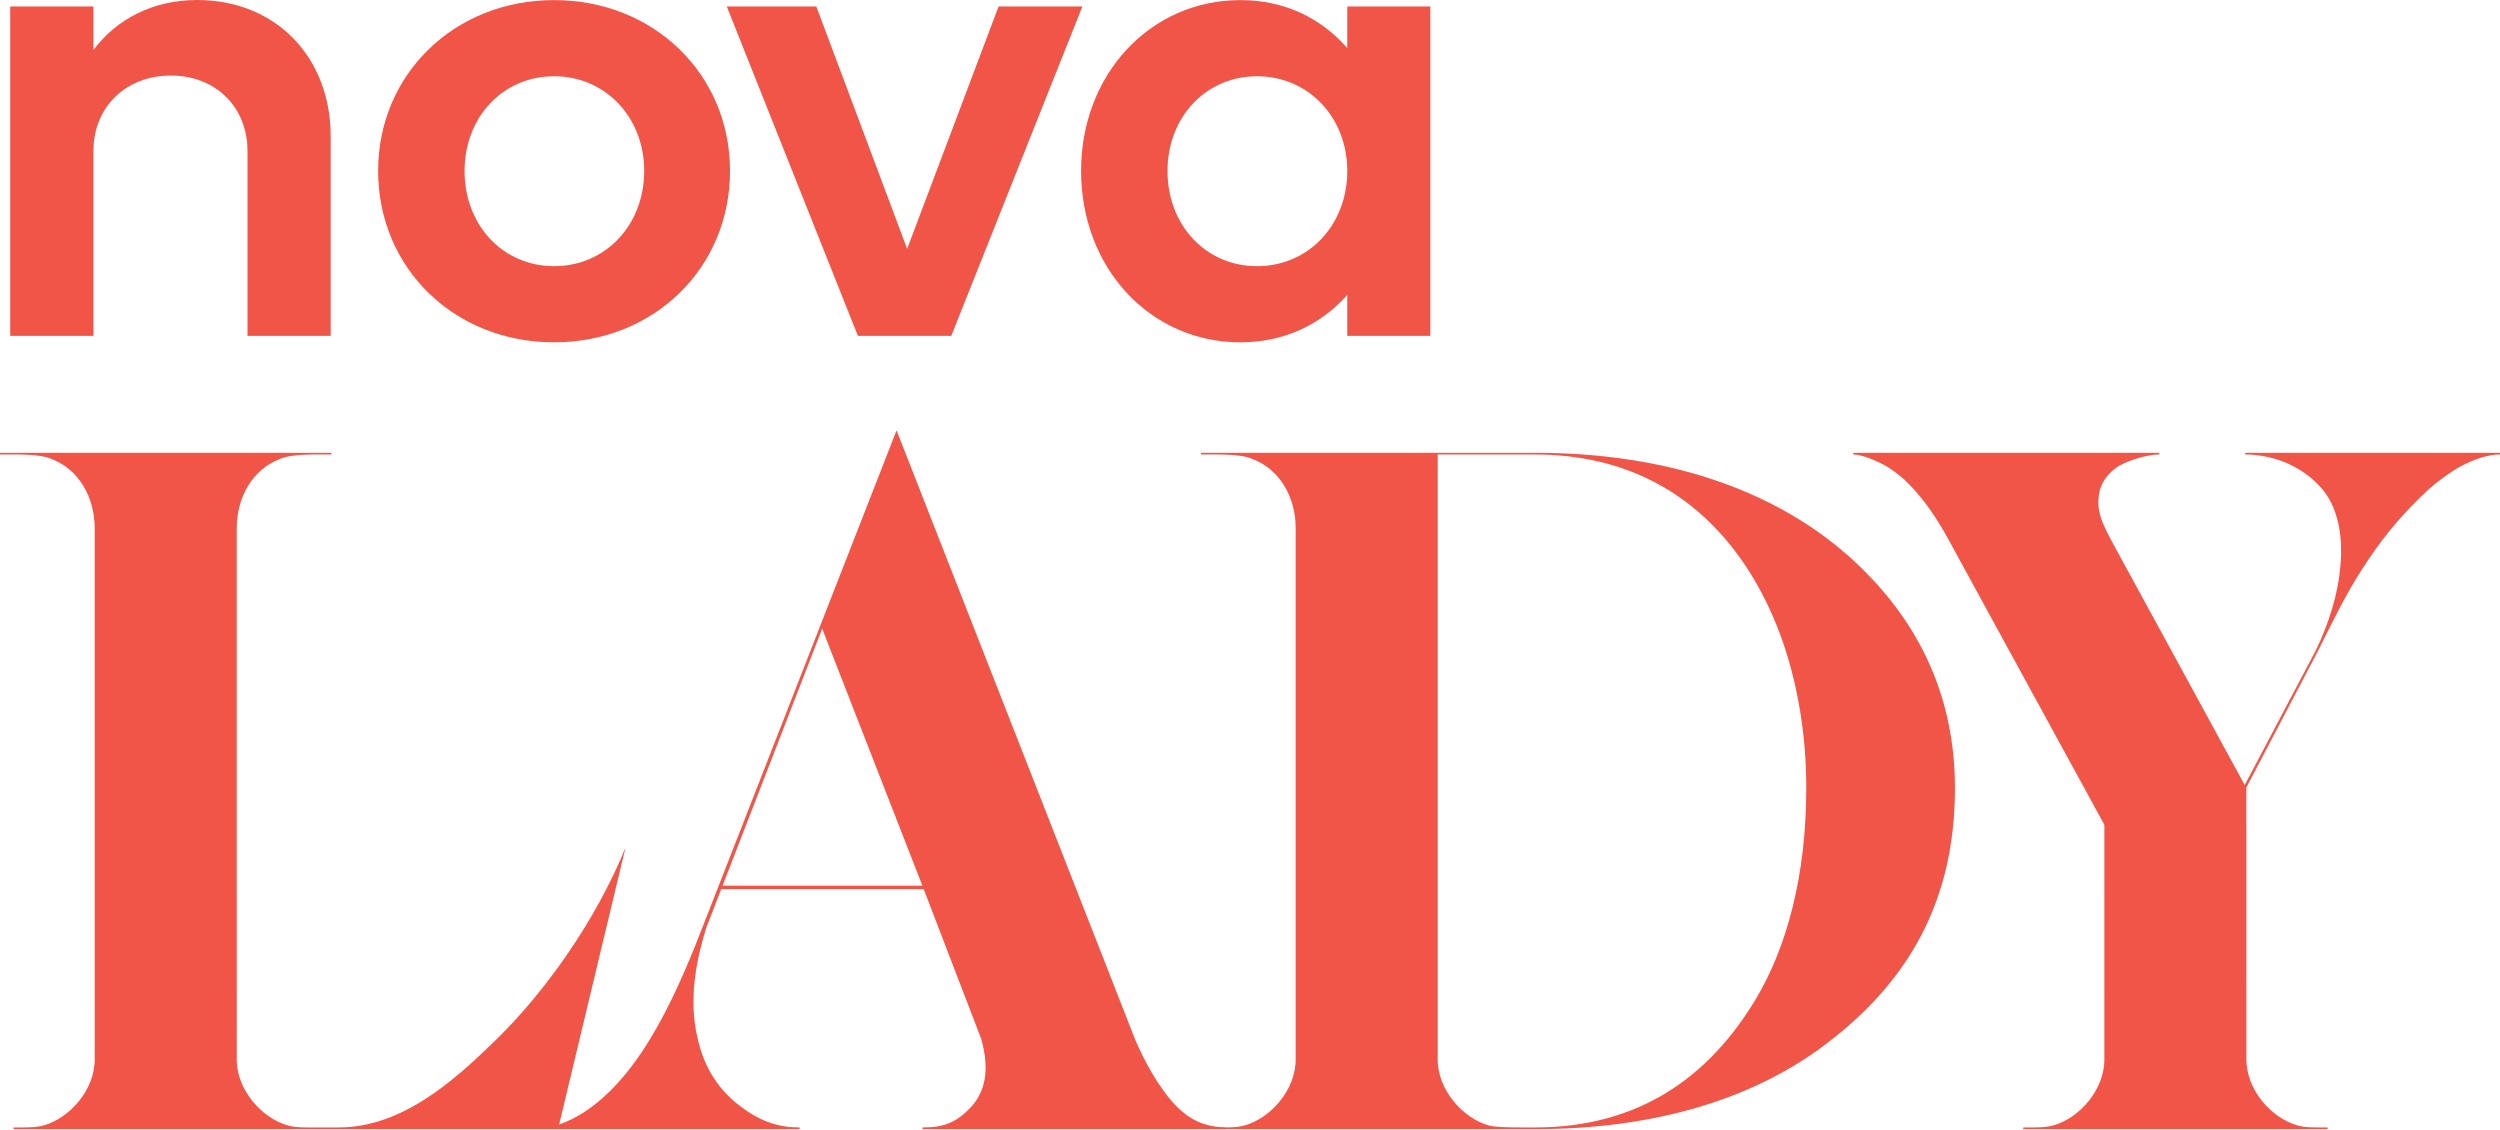
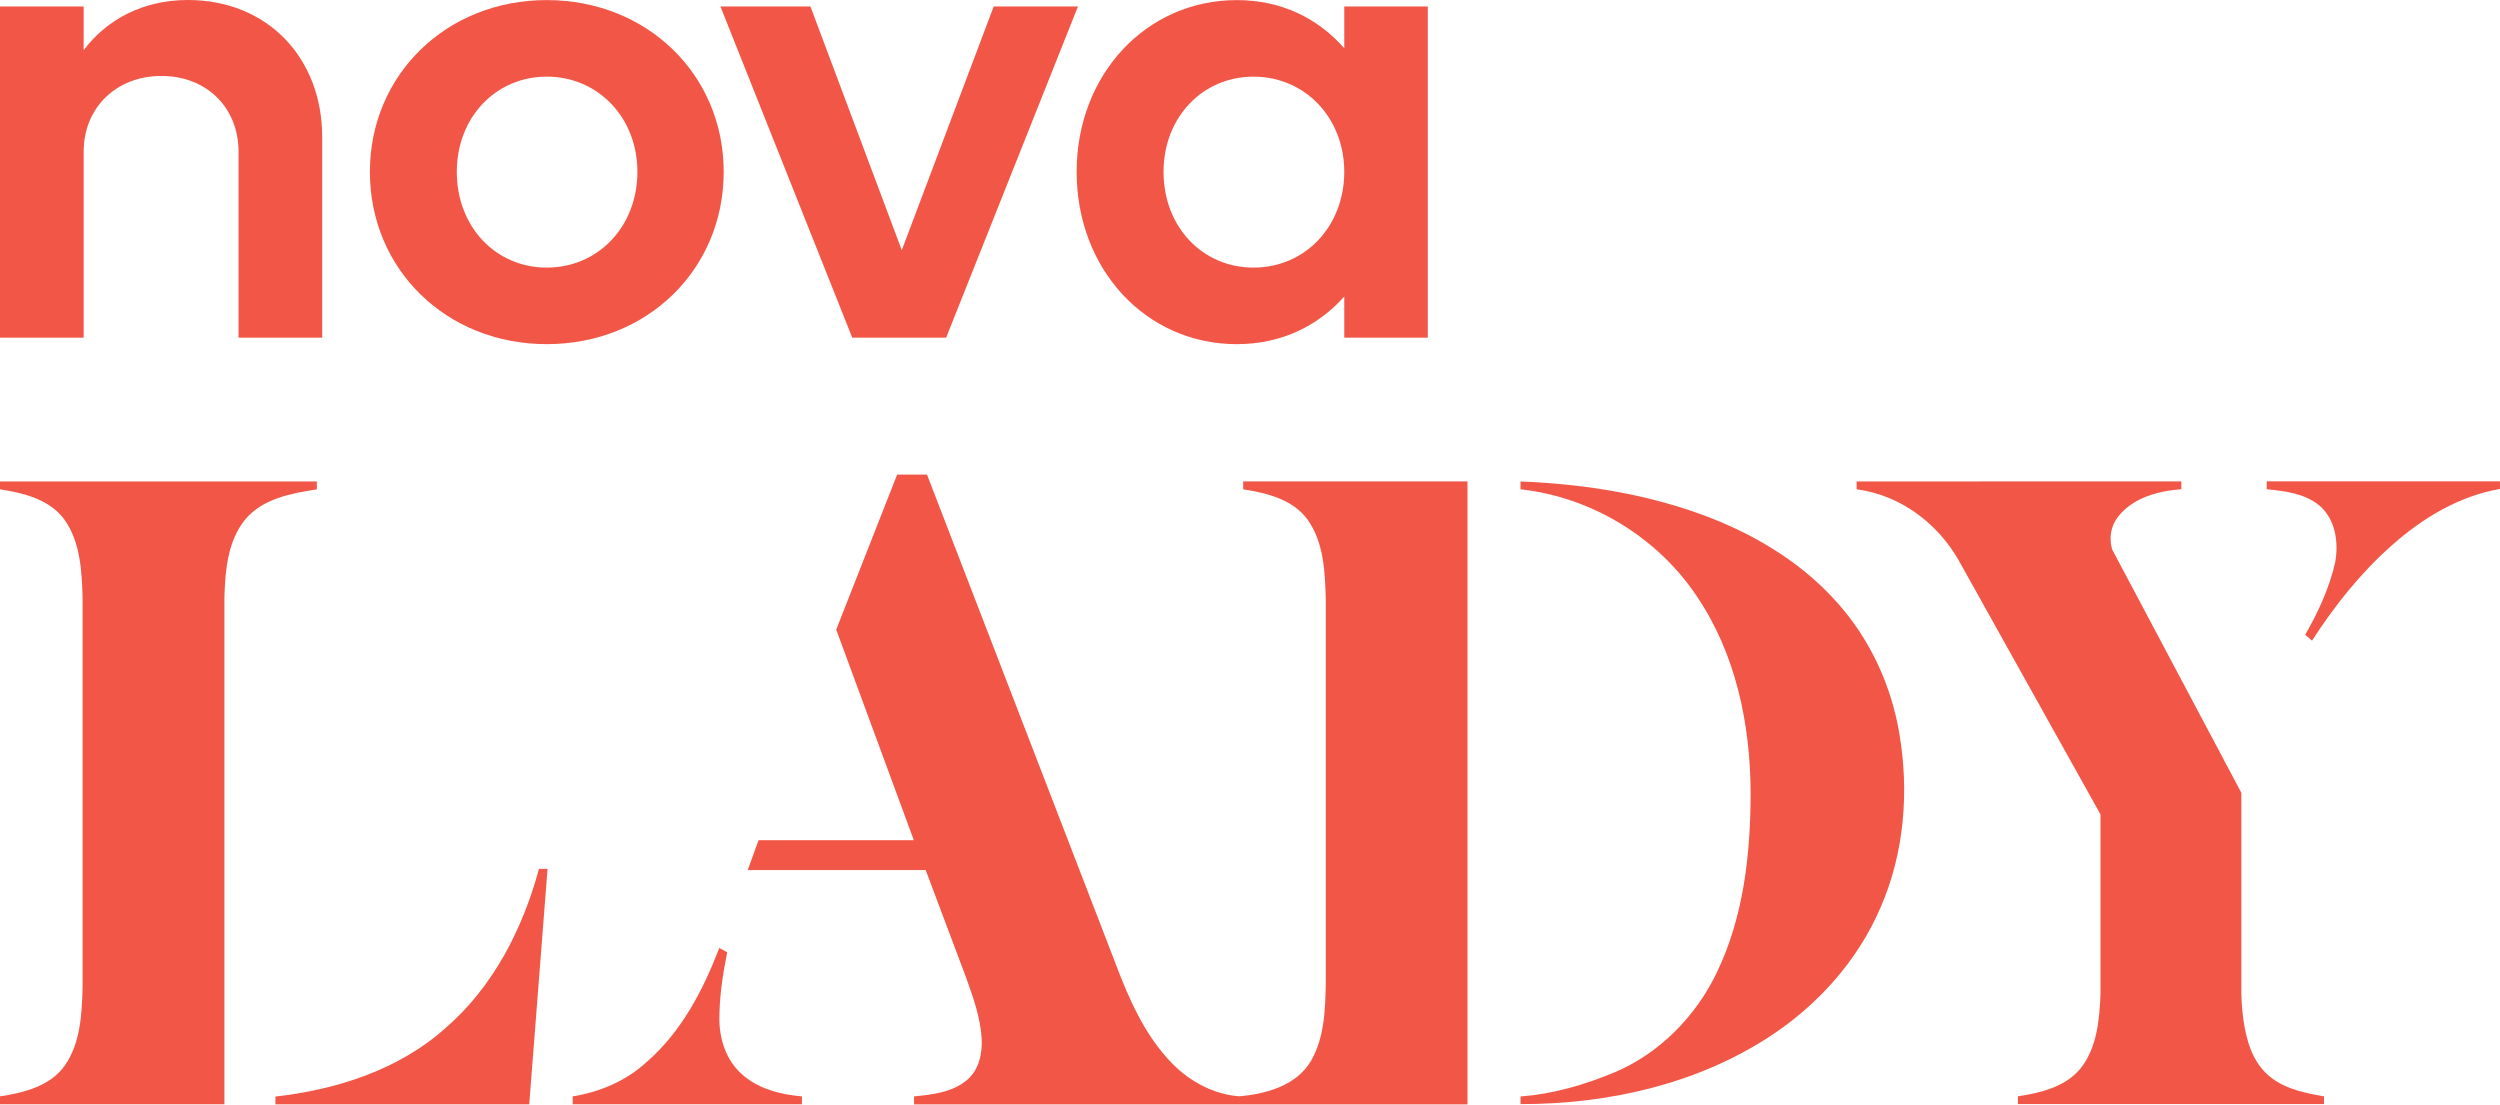
- <svg xmlns="http://www.w3.org/2000/svg" width="800" height="361.33" version="1.1" viewBox="0 0 800 361.33" xml:space="preserve">
-   <g transform="matrix(1.2767 0 0 1.2767 -117 -119.58)" fill="#f15548">
+ <svg xmlns="http://www.w3.org/2000/svg" width="800" height="353.41" version="1.1" viewBox="0 0 800 353.41">
+   <g transform="matrix(1.2836 0 0 1.2836 -120.92 -120.23)" fill="#f15647">
    <path d="m94.206 95.284h20.851v10.905c5.752-7.699 14.889-12.523 25.974-12.523 19.863 0 33.494 14.44 33.494 34.154v50.031h-20.851v-46.346c0-11.054-7.999-18.904-19.234-18.904-11.205 0-19.383 7.85-19.383 18.904v46.346h-20.851z" />
    <path d="m230.52 93.688c25.016 0 44.099 18.605 44.099 42.811 0 24.357-19.084 42.962-44.099 42.962-25.016 0-44.099-18.605-44.099-42.962-1e-3 -24.207 19.083-42.811 44.099-42.811m0 66.688c12.822 0 22.589-10.245 22.589-23.877 0-13.481-9.767-23.727-22.589-23.727s-22.439 10.246-22.439 23.727c-1e-3 13.631 9.616 23.877 22.439 23.877" />
    <path d="m330.07 177.85h-23.398l-32.865-82.567h22.439l22.769 60.757 22.919-60.757h21.001z" />
    <path d="m429.33 167.6c-6.591 7.37-15.728 11.864-26.783 11.864-22.619 0-39.935-18.605-39.935-42.962 0-24.206 17.316-42.811 39.935-42.811 11.055 0 20.192 4.494 26.783 12.014v-10.425h20.821v82.566h-20.821zm-22.619-7.22c12.822 0 22.619-10.245 22.619-23.877 0-13.481-9.797-23.727-22.619-23.727s-22.439 10.246-22.439 23.727c0 13.631 9.616 23.877 22.439 23.877" />
  </g>
-   <g transform="matrix(.40581 0 0 .40581 -1.2174 136.91)" fill="#f15548">
-     <path transform="scale(.75)" d="m1266.7 26.213v1.787c18.054 0 42.194-0.738 54.135 4.732 28.867 10.947 45.42 40.386 45.42 72.602v557.35c0.793 33.166-26.766 63.515-54.014 70.84-8.537 2.419-19.709 2.055-31.328 2.055v1.773h336.99c127.09 0 227.95-32.351 300.38-85.383 93.532-68.488 141.14-155.96 141.14-273.18 0-96.46-37.945-170.64-94.186-227.34-84.46-85.152-207.01-125.24-347.46-125.24h-102.18zm248.89 1.787h102.18c130.01 0 209.13 75.5 250.39 170.52 25.163 57.961 35.132 123.69 34.941 180.27 0 91.159-20.059 167.2-53.682 222.85-48.51 80.292-121.77 133.93-231.52 133.93-11.619 0-39.762 0.364-48.299-2.055-27.248-7.324-54.807-37.673-54.014-70.84z" stroke-width="1.333" />
-     <path d="m709.97 1.998-153.29 392.47c-13.34 34.494-25.798 62.305-41.071 87.51-18.706 30.815-42.982 57.423-71.719 67.39l52.359-218.43c-22.997 56.929-63.377 113.85-101.58 151.04-34.606 33.957-74.93 69.497-124.41 69.69h-18.398c-8.029 0.025-15.727 0.155-21.665-1.528-20.436-5.493-41.105-28.255-40.51-53.13l-0.01-418.01c0-24.161 12.415-46.241 34.065-54.451 8.956-4.103 27.061-3.549 40.601-3.549v-1.34h-123.08v0.035c-7e-3 -0.012-0.013-0.023-0.021-0.035h-138.25v1.34c13.54 0 31.645-0.554 40.601 3.549 21.65 8.21 34.065 30.29 34.065 54.451l0.015 418c0.595 24.875-20.073 47.637-40.509 53.13-6.403 1.814-14.782 1.541-23.496 1.541v1.33h619.87v-1.33c-16.02 0-30.588-4.425-46.462-16.51-21.124-15.501-30.265-36.724-33.832-53.18-7.626-30.855-1.231-62.112 6.555-87.51l11.938-30.801h159.62l45.435 118.31c6.897 24.882 2.79 41.422-7.745 53.18-12.148 13.155-22.29 16.51-38.651 16.51v1.332h238.83v-1.317c-17.83-0.637-28.248-6.668-38.367-16.525-13.384-13.764-25.263-35.045-32.89-53.18zm-58.645 156.34 79.002 202.66h-157.55z" />
-     <path d="m1464.4 19.66v1.34c6.497 0.032 17.546 4.52 25.459 8.919 9.549 5.721 15.678 11.218 22.507 18.801 12.82 14.19 22.204 29.889 31.134 46.739l118.89 217.55-0.01 183.99c0.595 24.875-20.074 47.637-40.51 53.13-6.403 1.814-14.782 1.541-23.496 1.541v1.33h240.02v-1.33c-8.714 0-17.094 0.273-23.496-1.541-20.436-5.493-41.105-28.255-40.51-53.13l-0.019-213.47 56.468-107.61c11.894-23.847 21.234-43.211 33.721-62.799 14.394-22.644 29.44-42.213 53.253-64.406 6.567-5.822 17.187-13.859 26.262-18.801 11.004-5.644 21.418-8.919 30.332-8.919v-1.34h-201.01v1.34c1.356 0 19.477-0.363 37.239 8.919 9.798 4.918 17.504 11.209 23.927 18.801 11.272 13.625 14.501 32.929 14.439 46.739 0.18 5.094-0.046 7.603-0.435 12.63-1.86 23.38-9.189 46.031-19.299 67.091l-56.21 106.49c-34.07-62.47-67.495-123.74-101.56-186.21-10.546-19.358-16.612-30.124-12.576-46.739 2.3-7.97 8.131-14.571 15.161-18.801 6.927-4.07 21.782-8.919 31.62-8.919v-1.34z" />
+   <g transform="matrix(1.3067 0 0 1.3067 -122.04 -297.35)" fill="#f15647" stroke-width=".771">
+     <path d="m313.1 343.79h7.314l45.919 119.08c3.399 9.04 7.337 18.243 14.22 25.225 4.331 4.378 10.143 7.484 16.339 7.938 6.497-0.563 13.857-2.567 17.464-8.516 3.461-5.88 3.599-12.971 3.715-19.607v-93.264c-0.162-6.751-0.401-14.104-4.447-19.823-3.622-4.979-10.012-6.551-15.776-7.43v-1.95h54.921v152.57h-135.53v-1.954c4.478-0.447 9.287-0.971 12.886-3.946 3.006-2.466 3.892-6.597 3.669-10.304-0.331-5.133-2.073-10.027-3.8-14.821l-9.911-26.366h-43.576l2.651-7.299h38.027l-19.006-51.584z" />
+     <path d="m93.395 345.46h77.592v1.942c-6.258 0.956-13.222 2.243-17.522 7.345-4.347 5.318-4.921 12.54-5.114 19.137v124.1h-54.956v-1.935c5.819-0.886 12.324-2.489 15.908-7.599 3.823-5.518 4.139-12.547 4.316-19.029v-95.507c-0.185-6.505-0.524-13.565-4.416-19.067-3.63-5.002-10.035-6.566-15.807-7.453z" />
+     <path d="m465.76 345.46c15.931 0.655 31.931 3.191 46.821 9.04 11.63 4.578 22.59 11.368 30.89 20.809 7.869 8.84 13.01 19.977 15.013 31.615 2.489 14.358 1.295 29.541-4.593 42.952-5.58 12.963-15.383 23.877-27.16 31.545-17.965 11.707-39.715 16.555-60.971 16.524v-1.881c7.877-0.555 15.576-2.821 22.844-5.819 11.191-4.67 20.185-13.865 25.341-24.771 6.482-13.572 8.154-28.879 8.162-43.761-0.046-16.786-3.638-34.089-13.195-48.154-9.642-14.474-25.865-24.277-43.152-26.173 0-0.486 8e-3 -1.449 0-1.927z" />
+     <path d="m548.07 345.46 79.514-8e-3v1.911c-5.665 0.432-11.827 2.042-15.48 6.728-1.804 2.243-2.289 5.333-1.441 8.069l31.618 59.543v49.274c0.122 4.074 0.564 8.15 1.761 12.062 1.033 3.353 2.913 6.551 5.803 8.624 3.653 2.705 8.285 3.615 12.678 4.385 0.023 0.47-0.023 1.418 0 1.881h-74.96c0.023-0.47-0.015-1.41 0-1.881 5.572-0.871 11.73-2.312 15.43-6.952 3.977-5.102 4.543-11.884 4.798-18.119v-43.978l-34.647-62.072c-5.187-9.233-14.455-16.17-25.075-17.541z" />
+     <path d="m648.5 345.44h57.118v1.857c-9.958 1.719-18.898 7.083-26.366 13.703-7.692 6.775-14.127 14.852-19.661 23.453-0.416-0.362-1.256-1.079-1.672-1.441 3.168-5.534 5.904-11.407 7.322-17.649 0.925-4.856 0.123-10.651-3.846-14.004-3.591-2.983-8.424-3.538-12.894-3.992z" />
+     <path d="m225.39 440.33h2.096l-4.486 57.665h-62.154v-1.896c14.99-1.703 30.254-6.559 41.661-16.794 11.653-10.042 18.913-24.301 22.882-38.975z" />
+     <path d="m251.7 487.68c8.54-7.383 13.865-17.588 17.842-27.977l1.942 1.056c-1.094 5.395-1.927 10.882-1.919 16.408 8e-3 4.886 1.665 9.958 5.356 13.31 4 3.723 9.557 5.11 14.859 5.58v1.927h-56.143v-1.927c6.644-1.064 13.083-3.792 18.062-8.378z" />
  </g>
</svg>
